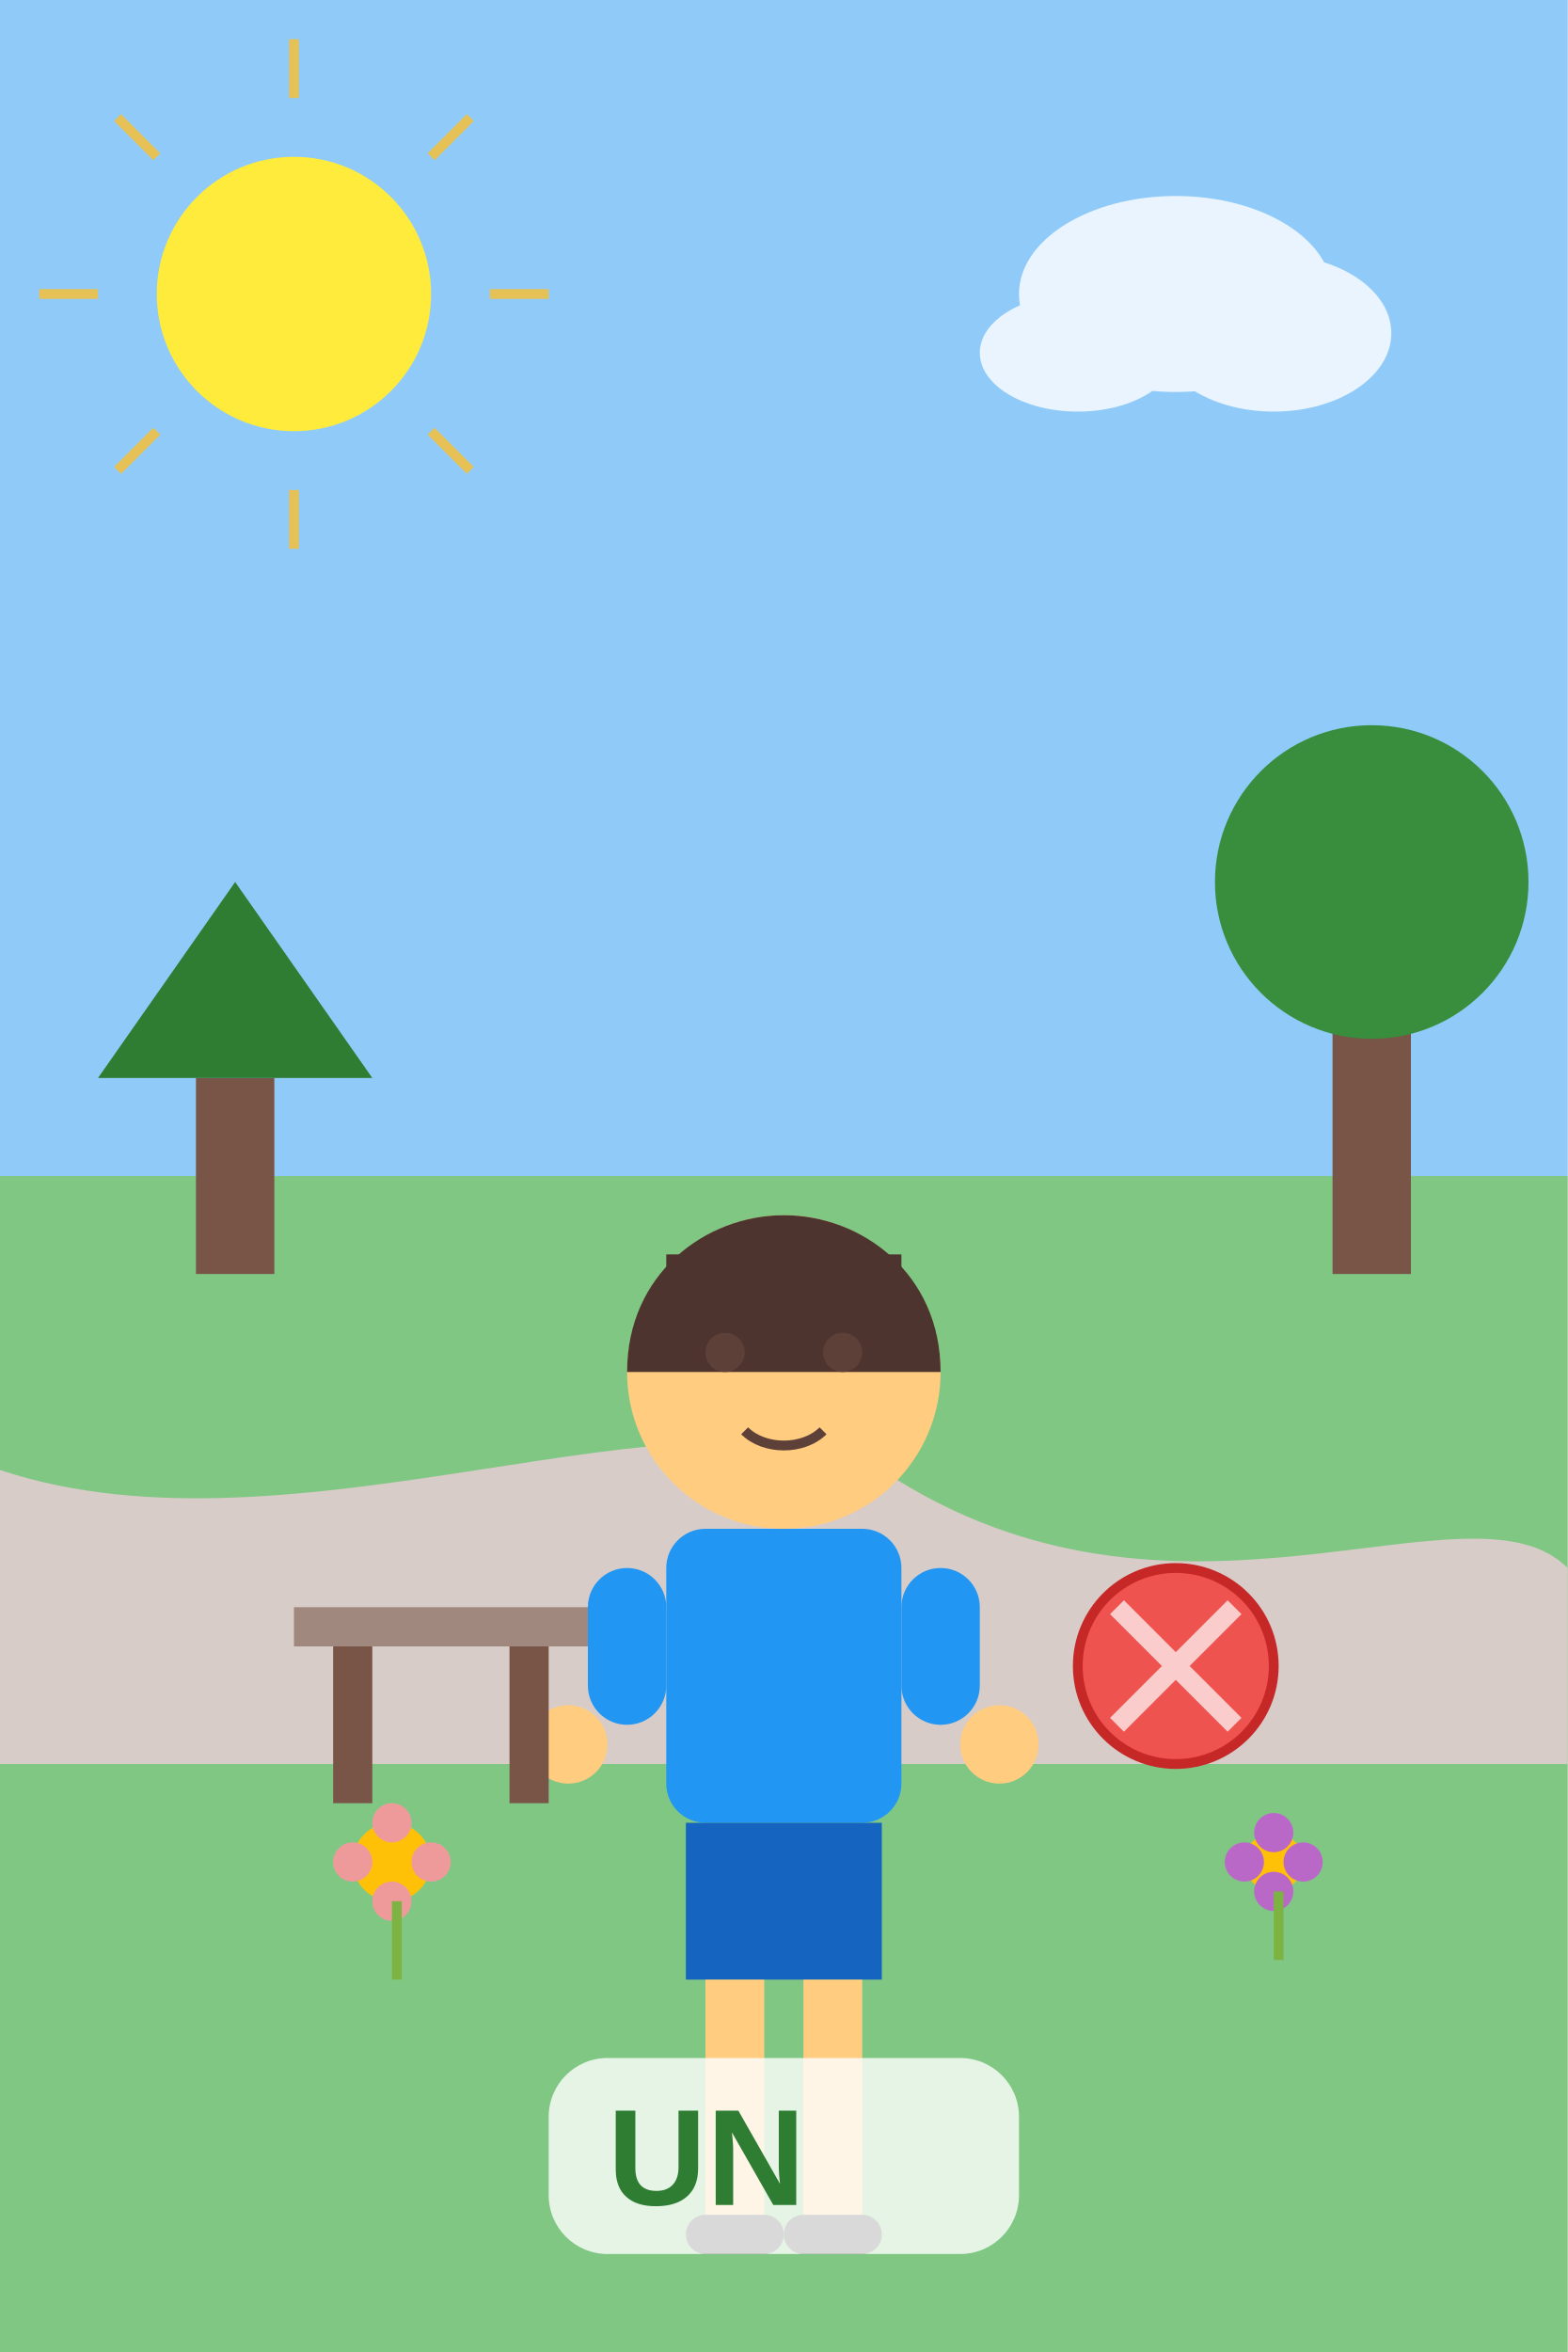
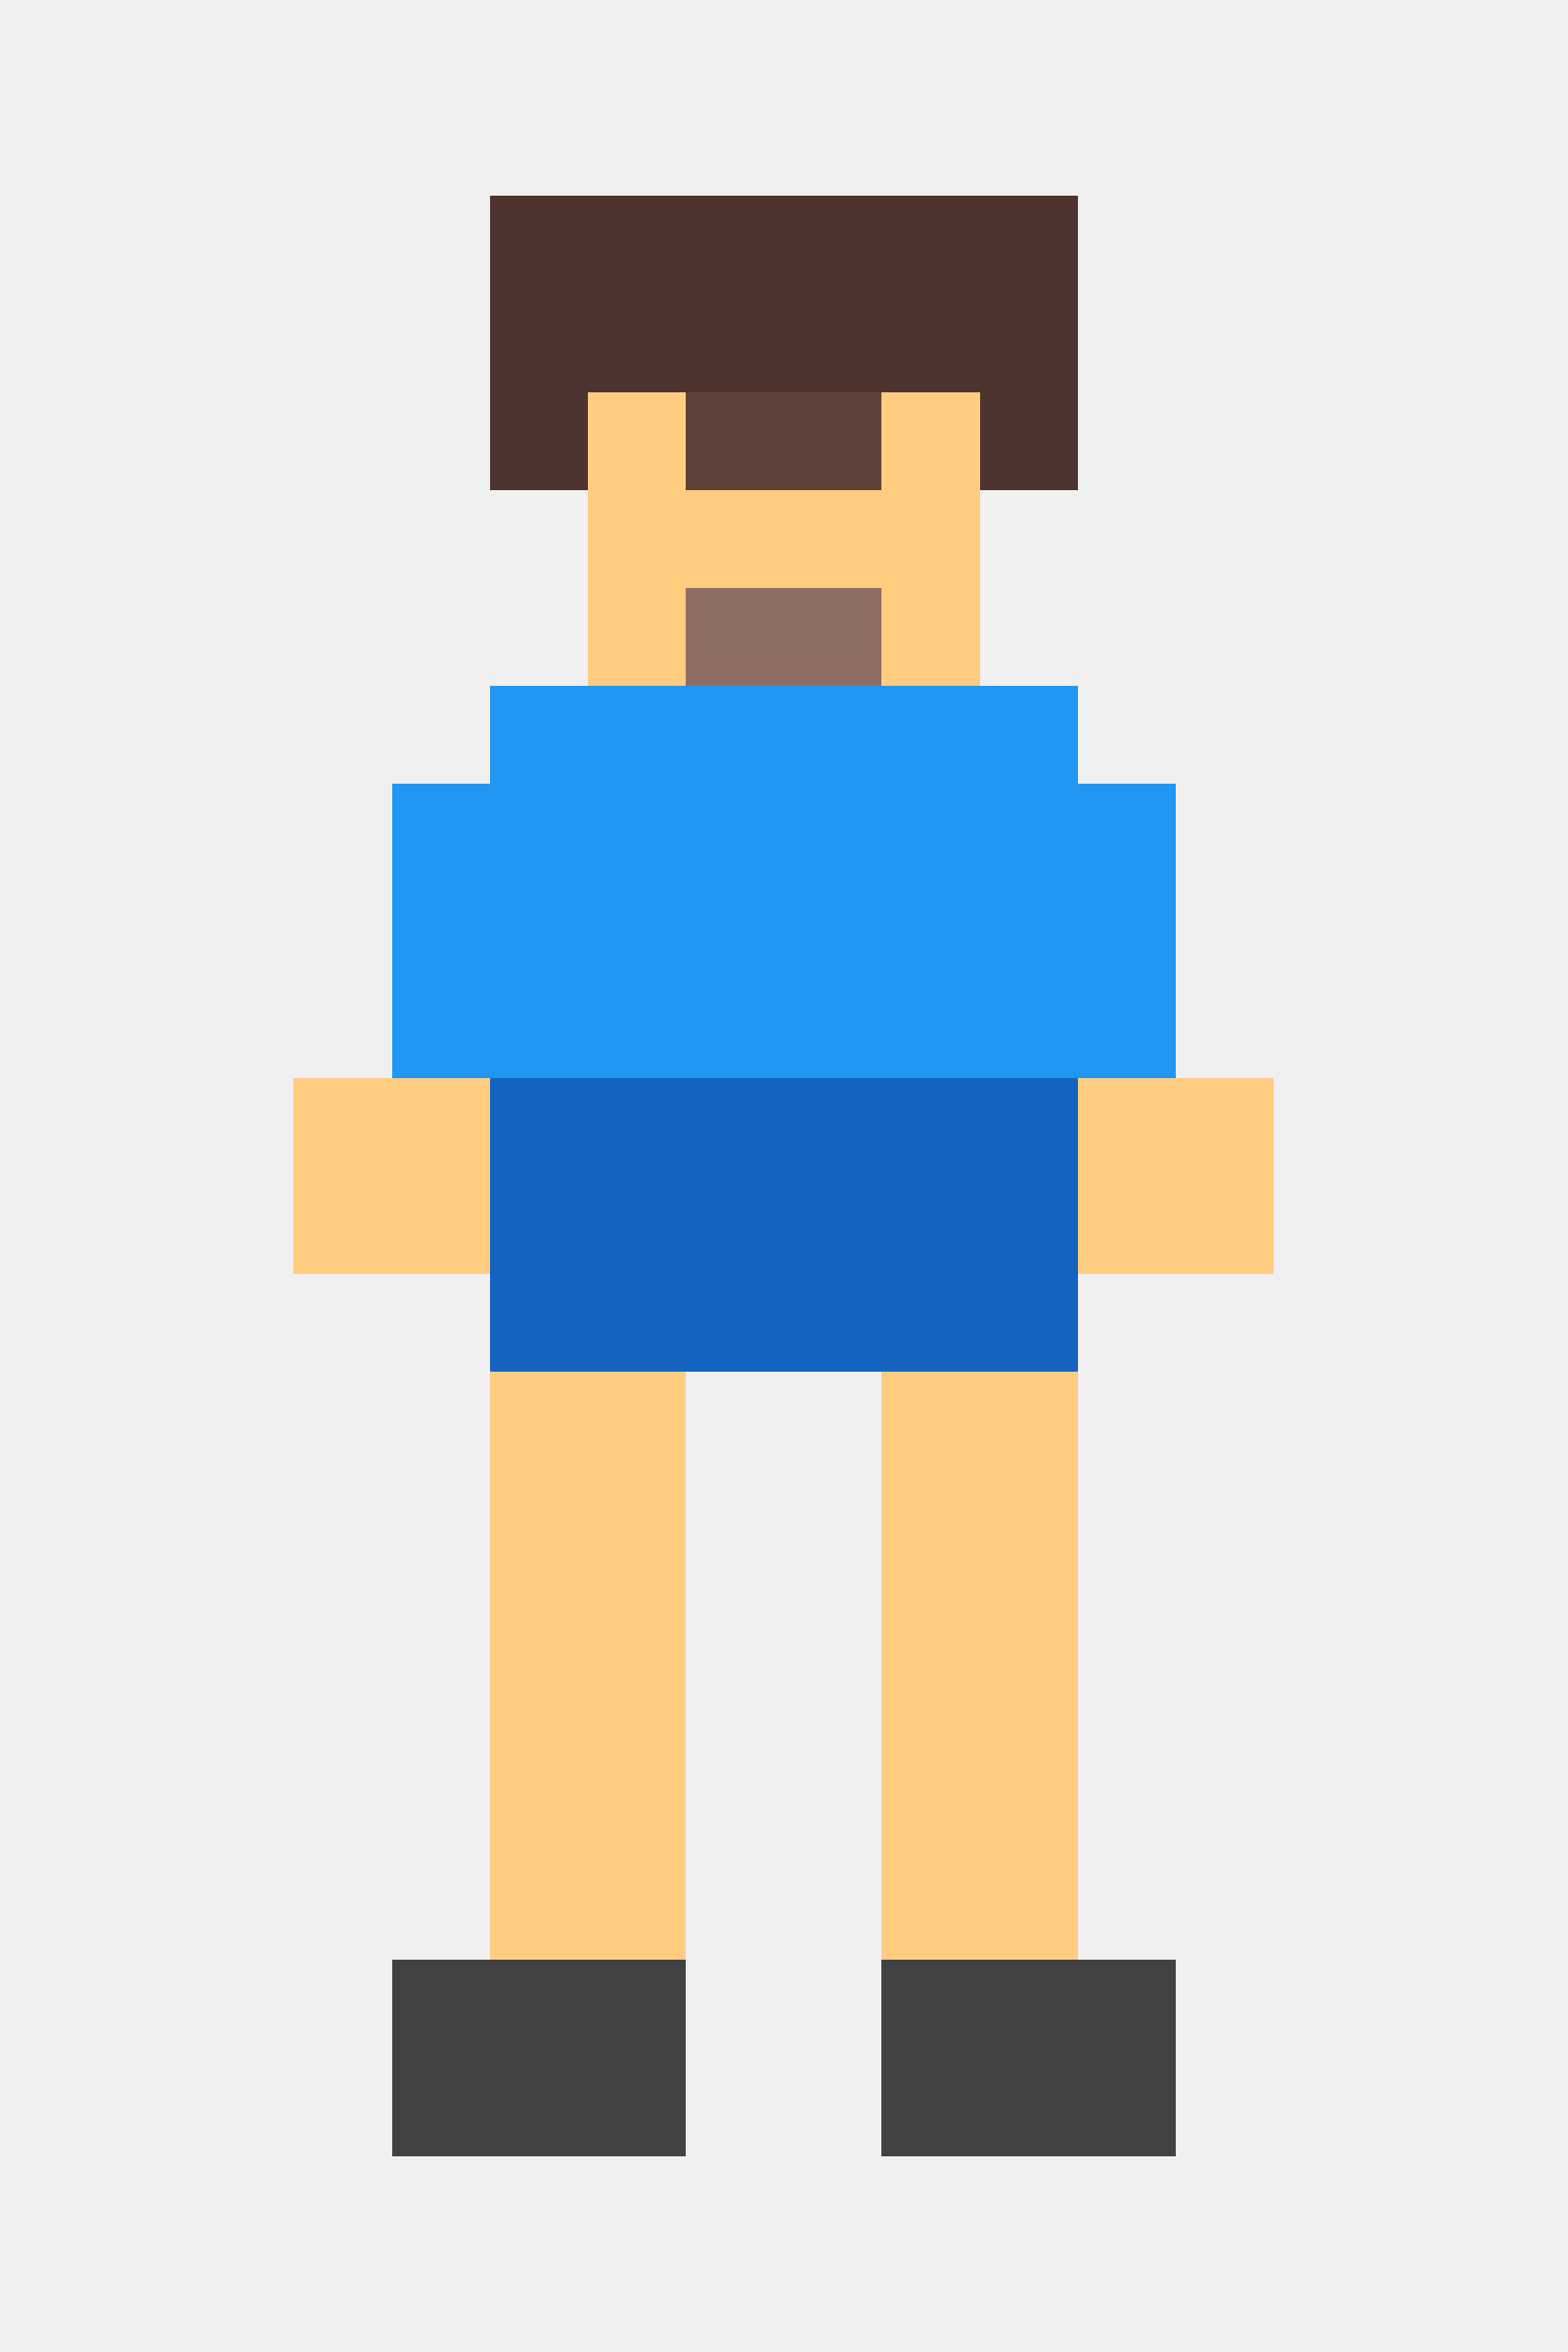
- <svg xmlns="http://www.w3.org/2000/svg" width="80" height="120" viewBox="0 0 80 120">
-   <rect width="80" height="60" fill="#90CAF9" />
-   <circle cx="15" cy="15" r="7" fill="#FFEB3B" />
-   <g stroke="#FBC02D" stroke-width="0.5" opacity="0.8">
-     <line x1="15" y1="5" x2="15" y2="2" />
-     <line x1="15" y1="28" x2="15" y2="25" />
-     <line x1="5" y1="15" x2="2" y2="15" />
-     <line x1="28" y1="15" x2="25" y2="15" />
-     <line x1="8" y1="8" x2="6" y2="6" />
-     <line x1="22" y1="8" x2="24" y2="6" />
-     <line x1="8" y1="22" x2="6" y2="24" />
-     <line x1="22" y1="22" x2="24" y2="24" />
-   </g>
-   <g fill="#FFFFFF" opacity="0.8">
-     <ellipse cx="60" cy="15" rx="8" ry="5" />
-     <ellipse cx="65" cy="17" rx="6" ry="4" />
-     <ellipse cx="55" cy="18" rx="5" ry="3" />
-   </g>
-   <rect x="0" y="60" width="80" height="60" fill="#81C784" />
-   <path d="M0,75 C15,80 35,70 45,75 C60,85 75,75 80,80 L80,90 L0,90 Z" fill="#D7CCC8" />
-   <g transform="translate(10, 55)">
-     <rect x="0" y="0" width="4" height="10" fill="#795548" />
-     <path d="M-5,0 L2,-10 L9,0 Z" fill="#2E7D32" />
-   </g>
-   <g transform="translate(70, 50)">
-     <rect x="-2" y="0" width="4" height="15" fill="#795548" />
-     <circle cx="0" cy="-5" r="8" fill="#388E3C" />
-   </g>
-   <g transform="translate(40, 70)">
-     <circle cx="0" cy="0" r="8" fill="#FFCC80" />
-     <path d="M-8,0 C-8,-5 -4,-8 0,-8 C4,-8 8,-5 8,0" fill="#4E342E" />
-     <rect x="-6" y="-6" width="12" height="3" fill="#4E342E" />
-     <circle cx="-3" cy="-1" r="1" fill="#5D4037" />
-     <circle cx="3" cy="-1" r="1" fill="#5D4037" />
-     <path d="M-2,3 C-1,4 1,4 2,3" fill="none" stroke="#5D4037" stroke-width="0.5" />
-     <rect x="-6" y="8" width="12" height="15" rx="2" fill="#2196F3" />
-     <rect x="-10" y="10" width="4" height="8" rx="2" fill="#2196F3" />
-     <rect x="6" y="10" width="4" height="8" rx="2" fill="#2196F3" />
-     <circle cx="-11" cy="19" r="2" fill="#FFCC80" />
-     <circle cx="11" cy="19" r="2" fill="#FFCC80" />
-     <rect x="-5" y="23" width="10" height="8" fill="#1565C0" />
-     <rect x="-4" y="31" width="3" height="12" fill="#FFCC80" />
-     <rect x="1" y="31" width="3" height="12" fill="#FFCC80" />
-     <rect x="-5" y="43" width="5" height="2" rx="1" fill="#424242" />
-     <rect x="0" y="43" width="5" height="2" rx="1" fill="#424242" />
-   </g>
-   <g transform="translate(15, 82)">
-     <rect x="0" y="0" width="15" height="2" fill="#A1887F" />
-     <rect x="2" y="2" width="2" height="8" fill="#795548" />
-     <rect x="11" y="2" width="2" height="8" fill="#795548" />
-   </g>
-   <circle cx="60" cy="85" r="5" fill="#EF5350" stroke="#C62828" stroke-width="0.5" />
-   <path d="M57,82 L63,88 M57,88 L63,82" stroke="#FFFFFF" stroke-width="1" opacity="0.7" />
-   <g transform="translate(20, 95)">
-     <circle cx="0" cy="0" r="2" fill="#FFC107" />
-     <circle cx="0" cy="-2" r="1" fill="#EF9A9A" />
-     <circle cx="2" cy="0" r="1" fill="#EF9A9A" />
-     <circle cx="0" cy="2" r="1" fill="#EF9A9A" />
-     <circle cx="-2" cy="0" r="1" fill="#EF9A9A" />
-     <rect x="0" y="2" width="0.5" height="4" fill="#7CB342" />
-   </g>
-   <g transform="translate(65, 95)">
-     <circle cx="0" cy="0" r="1.5" fill="#FFC107" />
-     <circle cx="0" cy="-1.5" r="1" fill="#BA68C8" />
-     <circle cx="1.5" cy="0" r="1" fill="#BA68C8" />
-     <circle cx="0" cy="1.5" r="1" fill="#BA68C8" />
-     <circle cx="-1.5" cy="0" r="1" fill="#BA68C8" />
-     <rect x="0" y="1.5" width="0.5" height="3.5" fill="#7CB342" />
-   </g>
-   <g transform="translate(40, 105)">
-     <rect x="-12" y="0" width="24" height="10" rx="3" fill="#FFFFFF" opacity="0.8" />
-     <text x="-9" y="7.5" font-family="Arial" font-size="7" font-weight="bold" fill="#2E7D32">UN</text>
-   </g>
+ <svg xmlns="http://www.w3.org/2000/svg" width="80" height="120" viewBox="0 0 16 24" shape-rendering="crispEdges">
+   <rect x="6" y="3" width="4" height="4" fill="#FFCC80" />
+   <rect x="5" y="2" width="6" height="2" fill="#4E342E" />
+   <rect x="5" y="4" width="1" height="1" fill="#4E342E" />
+   <rect x="10" y="4" width="1" height="1" fill="#4E342E" />
+   <rect x="7" y="4" width="1" height="1" fill="#5D4037" />
+   <rect x="8" y="4" width="1" height="1" fill="#5D4037" />
+   <rect x="7" y="6" width="2" height="1" fill="#8D6E63" />
+   <rect x="5" y="7" width="6" height="4" fill="#2196F3" />
+   <rect x="4" y="8" width="1" height="3" fill="#2196F3" />
+   <rect x="11" y="8" width="1" height="3" fill="#2196F3" />
+   <rect x="3" y="11" width="2" height="2" fill="#FFCC80" />
+   <rect x="11" y="11" width="2" height="2" fill="#FFCC80" />
+   <rect x="5" y="11" width="6" height="3" fill="#1565C0" />
+   <rect x="5" y="14" width="2" height="6" fill="#FFCC80" />
+   <rect x="9" y="14" width="2" height="6" fill="#FFCC80" />
+   <rect x="4" y="20" width="3" height="2" fill="#424242" />
+   <rect x="9" y="20" width="3" height="2" fill="#424242" />
</svg>
